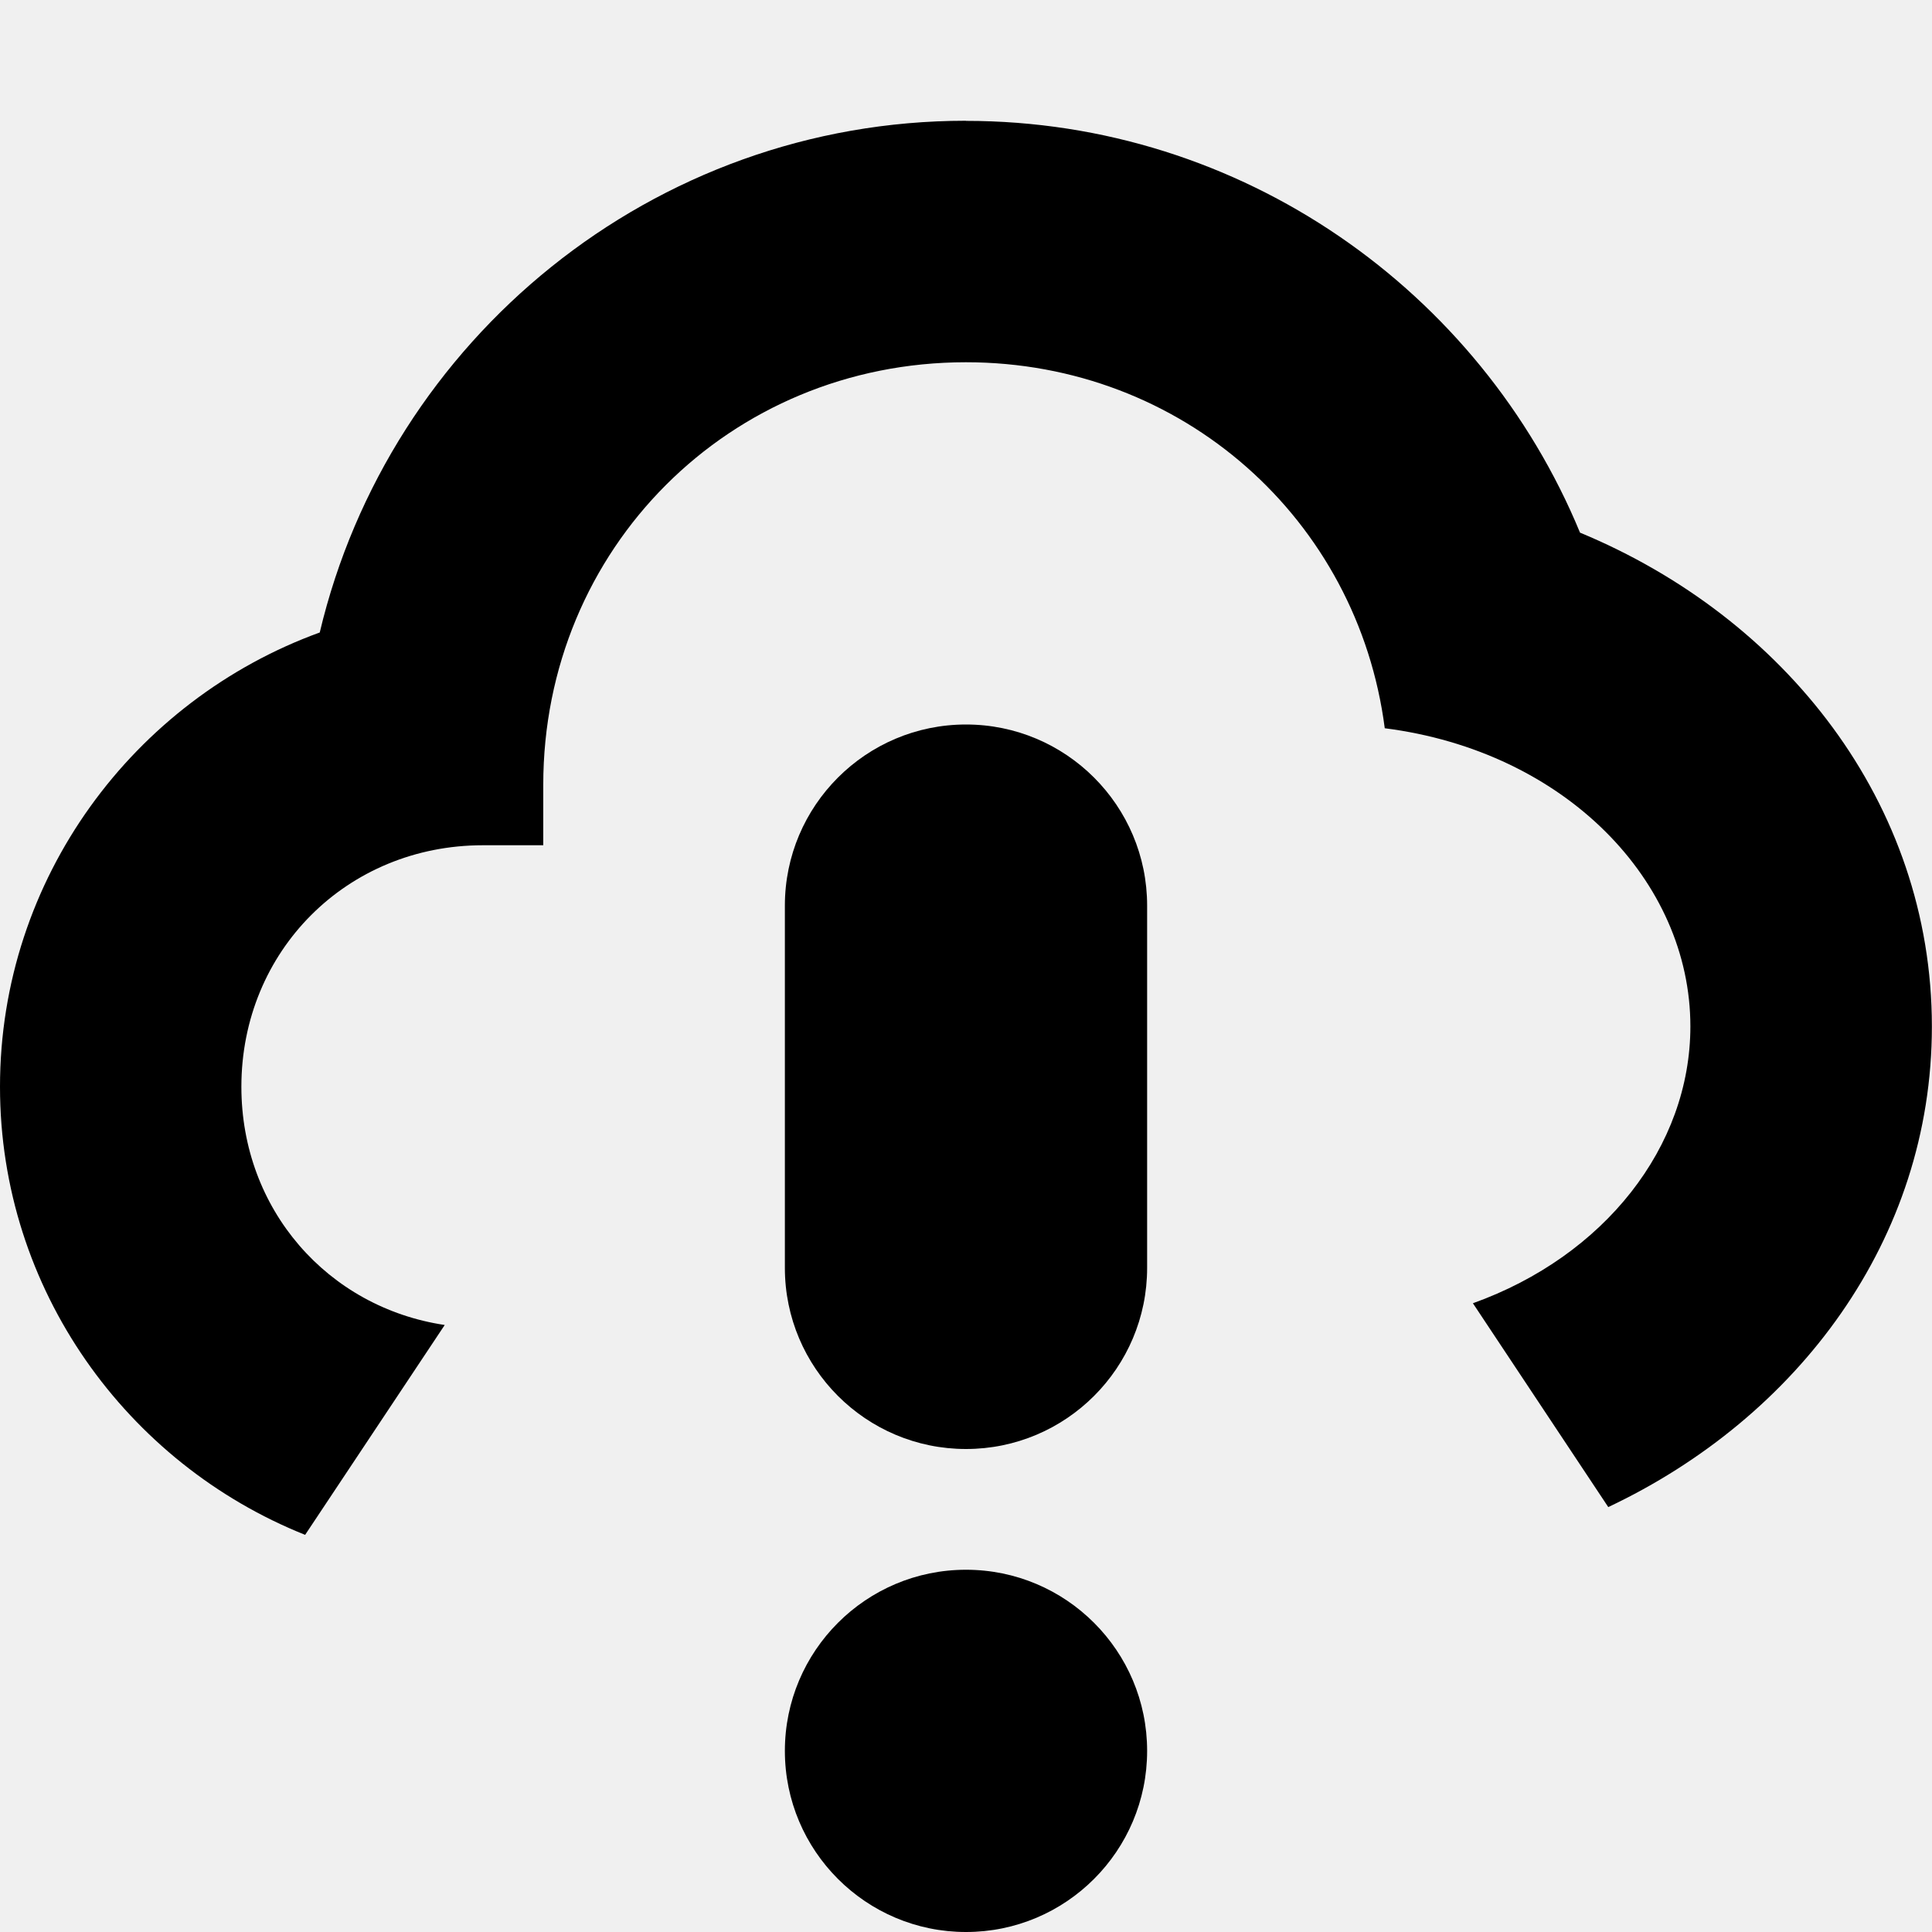
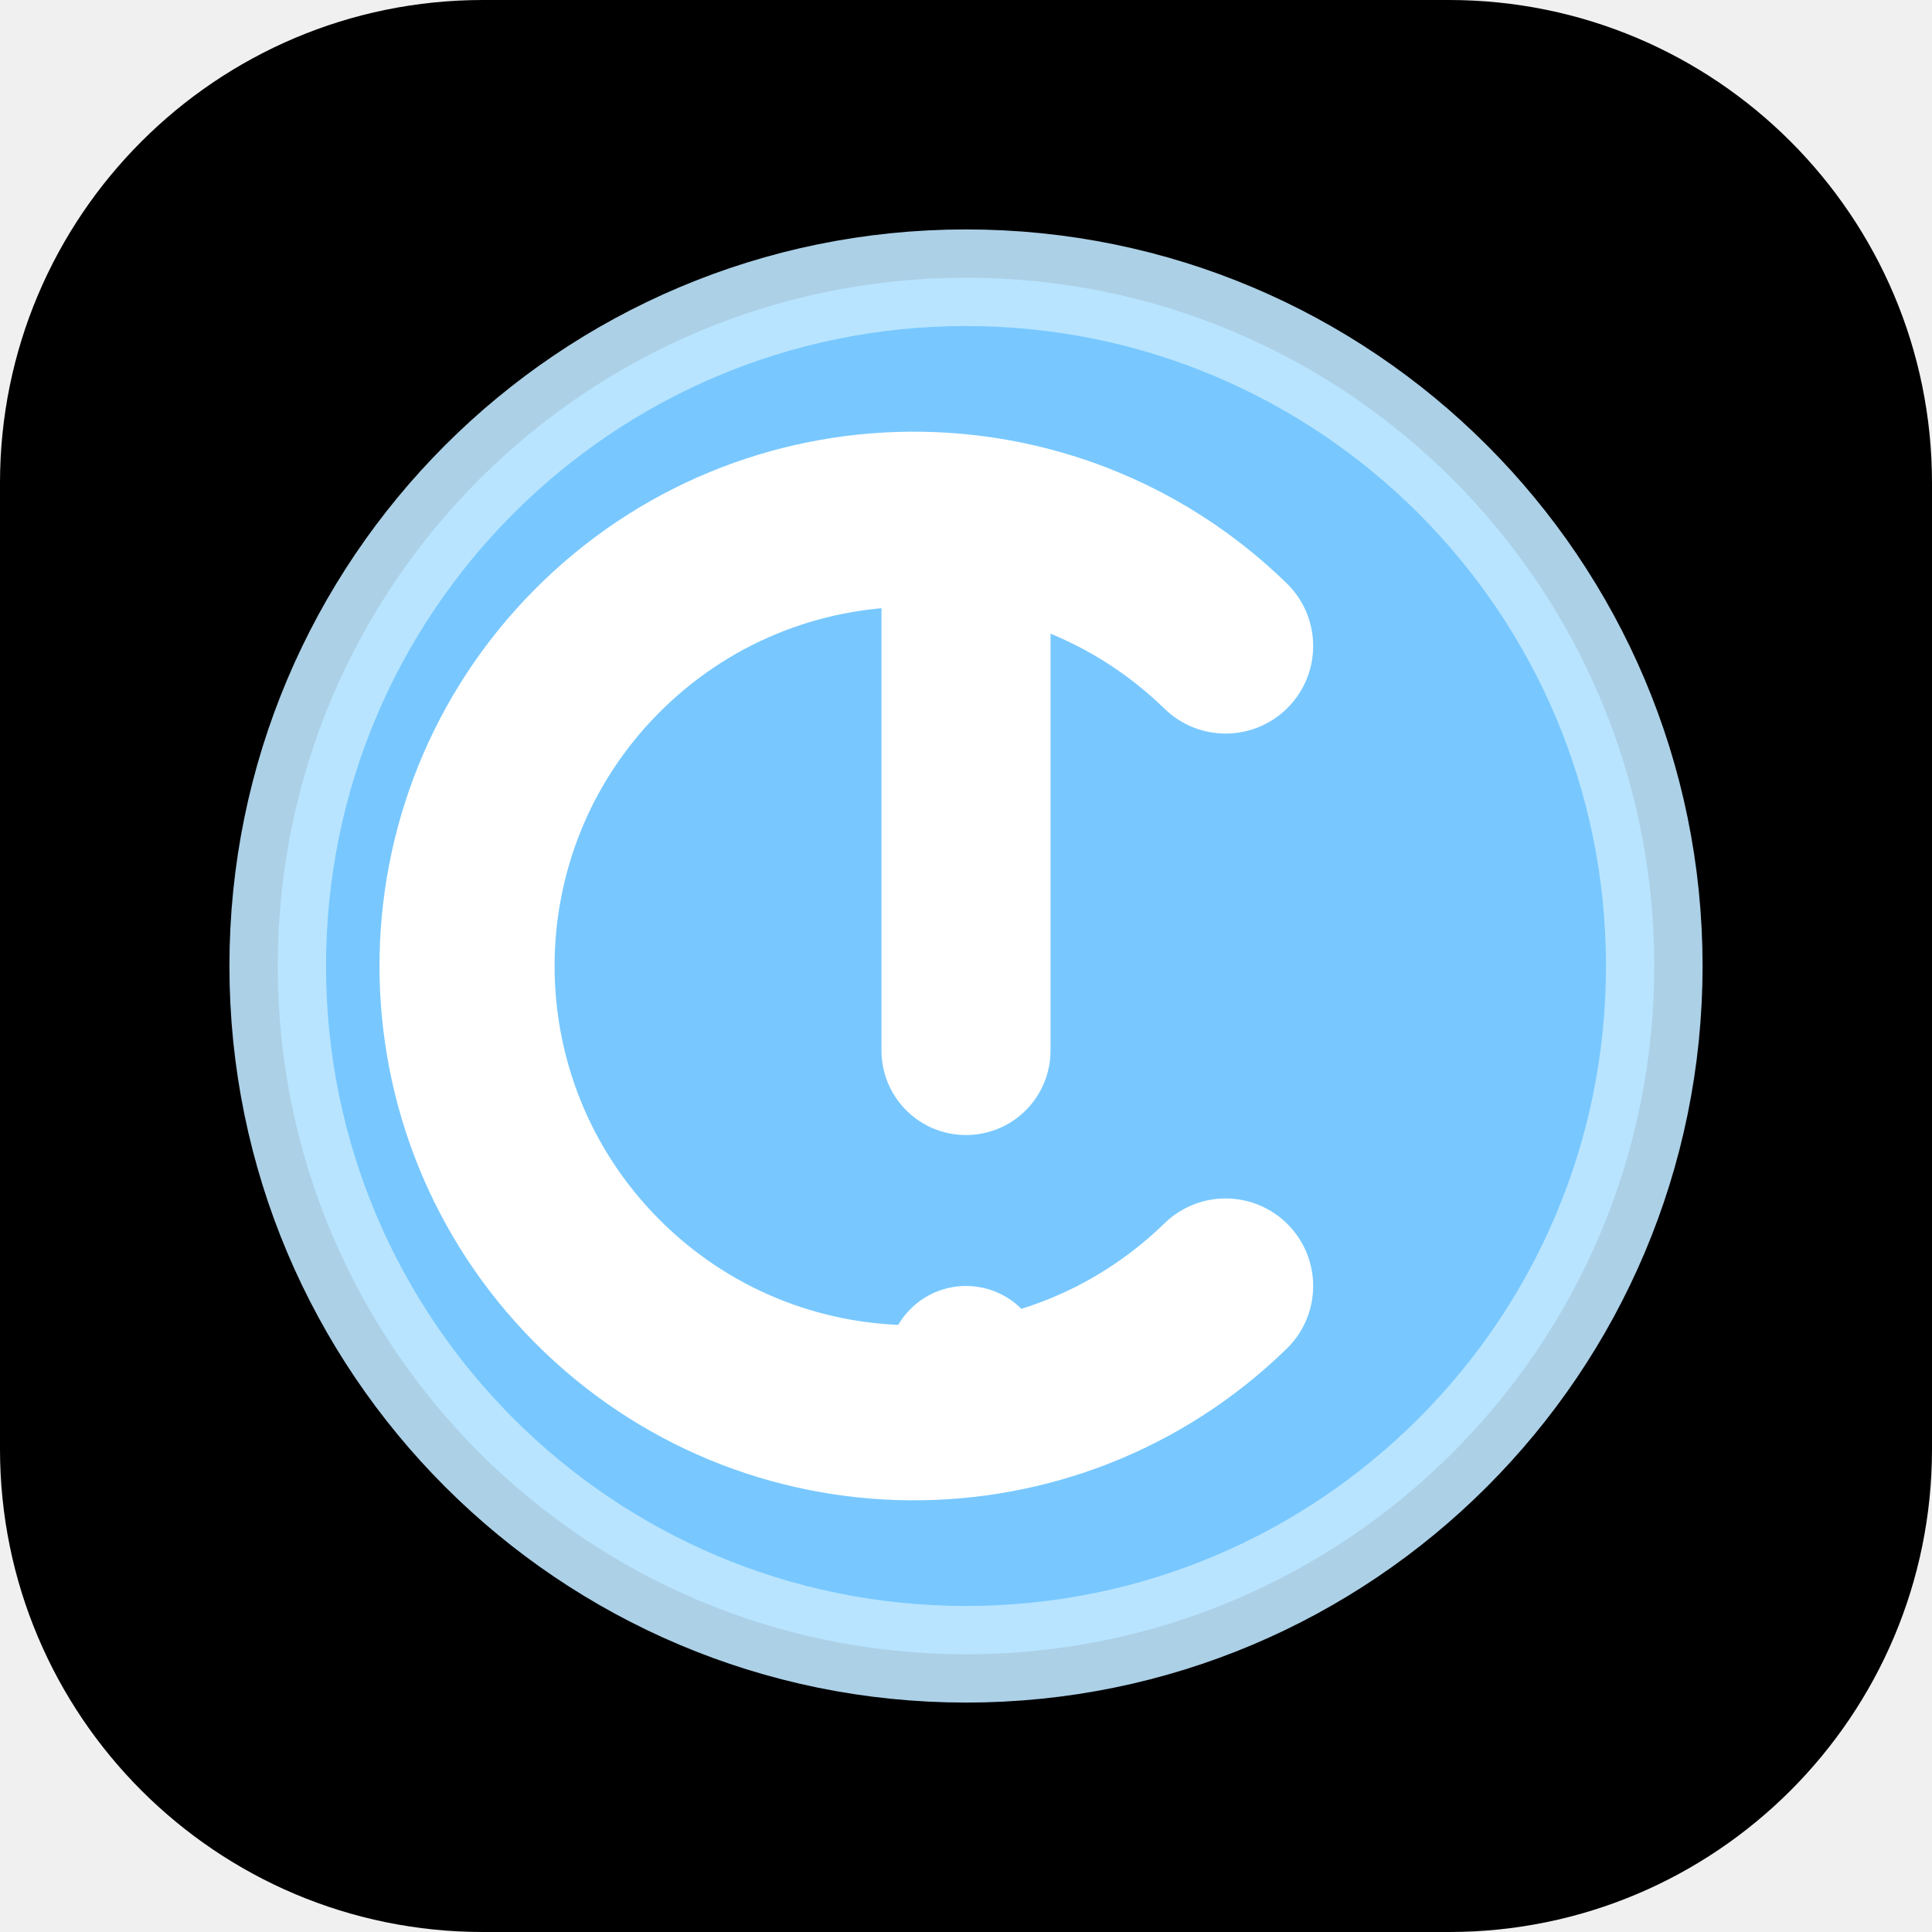
- <svg xmlns="http://www.w3.org/2000/svg" height="16px" viewBox="0 0 16 16" width="16px">
-   <filter id="a" height="100%" width="100%" x="0%" y="0%">
-     <feColorMatrix color-interpolation-filters="sRGB" values="0 0 0 0 1 0 0 0 0 1 0 0 0 0 1 0 0 0 1 0" />
-   </filter>
-   <mask id="b">
-     <g filter="url(#a)">
-       <path d="m -1.6 -1.6 h 19.2 v 19.2 h -19.2 z" fill-opacity="0.8" />
-     </g>
-   </mask>
-   <clipPath id="c">
-     <path d="m 0 0 h 800 v 800 h -800 z" />
-   </clipPath>
-   <mask id="d">
-     <g filter="url(#a)">
-       <path d="m -1.6 -1.6 h 19.2 v 19.2 h -19.2 z" fill-opacity="0.8" />
-     </g>
-   </mask>
-   <clipPath id="e">
-     <path d="m 0 0 h 800 v 800 h -800 z" />
-   </clipPath>
-   <mask id="f">
-     <g filter="url(#a)">
-       <path d="m -1.6 -1.6 h 19.2 v 19.2 h -19.2 z" fill-opacity="0.8" />
-     </g>
-   </mask>
-   <clipPath id="g">
-     <path d="m 0 0 h 800 v 800 h -800 z" />
-   </clipPath>
-   <mask id="h">
-     <g filter="url(#a)">
-       <path d="m -1.6 -1.6 h 19.2 v 19.2 h -19.2 z" fill-opacity="0.8" />
-     </g>
-   </mask>
-   <clipPath id="i">
-     <path d="m 0 0 h 800 v 800 h -800 z" />
-   </clipPath>
-   <mask id="j">
-     <g filter="url(#a)">
-       <path d="m -1.6 -1.6 h 19.2 v 19.2 h -19.2 z" fill-opacity="0.6" />
-     </g>
-   </mask>
-   <clipPath id="k">
-     <path d="m 0 0 h 800 v 800 h -800 z" />
-   </clipPath>
-   <mask id="l">
-     <g filter="url(#a)">
-       <path d="m -1.6 -1.6 h 19.2 v 19.2 h -19.2 z" fill-opacity="0.6" />
-     </g>
-   </mask>
-   <clipPath id="m">
-     <path d="m 0 0 h 800 v 800 h -800 z" />
-   </clipPath>
-   <mask id="n">
-     <g filter="url(#a)">
-       <path d="m -1.6 -1.6 h 19.2 v 19.2 h -19.2 z" fill-opacity="0.6" />
-     </g>
-   </mask>
-   <clipPath id="o">
-     <path d="m 0 0 h 800 v 800 h -800 z" />
-   </clipPath>
-   <g mask="url(#b)">
-     <g clip-path="url(#c)" transform="matrix(1 0 0 1 -84 -280)">
-       <path d="m 166 369 l 12 -0.5 v 5.5 h -12 z m 0 0" fill="#587b7f" />
-     </g>
-   </g>
-   <g mask="url(#d)">
-     <g clip-path="url(#e)" transform="matrix(1 0 0 1 -84 -280)">
-       <path d="m 127 369.5 h 10 l 2.5 4 h -15 z m 0 0" fill="#587b7f" />
-     </g>
-   </g>
-   <g mask="url(#f)">
-     <g clip-path="url(#g)" transform="matrix(1 0 0 1 -84 -280)">
-       <path d="m 104.5 361 h 2 l 10 14 h -2 z m 0 0" fill="#587b7f" />
-     </g>
-   </g>
-   <g mask="url(#h)">
-     <g clip-path="url(#i)" transform="matrix(1 0 0 1 -84 -280)">
-       <path d="m 88 370.5 h 8 l 2 3 h -12 z m 0 0" fill="#587b7f" />
-     </g>
-   </g>
-   <g mask="url(#j)">
-     <g clip-path="url(#k)" transform="matrix(1 0 0 1 -84 -280)">
-       <path d="m 70 322.5 c 2.484 0 4.5 2.016 4.5 4.5 v 1 c 0 2.484 -2.016 4.5 -4.5 4.5 s -4.5 -2.016 -4.5 -4.5 v -1 c 0 -2.484 2.016 -4.5 4.5 -4.5 z m 0 0" fill="none" stroke="#000000" stroke-width="2" transform="matrix(1 0 0 1 2 39.5)" />
-     </g>
-   </g>
-   <g mask="url(#l)">
-     <g clip-path="url(#m)" transform="matrix(1 0 0 1 -84 -280)">
-       <path d="m 66 326.5 h 3 c 1.656 0 3 1.344 3 3 s -1.344 3 -3 3 h -3 c -1.656 0 -3 -1.344 -3 -3 s 1.344 -3 3 -3 z m 0 0" fill="none" stroke="#000000" stroke-width="2" transform="matrix(1 0 0 1 2 39.5)" />
-     </g>
-   </g>
-   <g mask="url(#n)">
-     <g clip-path="url(#o)" transform="matrix(1 0 0 1 -84 -280)">
-       <path d="m 71.781 325.5 h 1.219 c 2.211 0 4 1.566 4 3.5 s -1.789 3.5 -4 3.5 h -1.219 c -2.207 0 -4 -1.566 -4 -3.5 s 1.793 -3.5 4 -3.5 z m 0 0" fill="none" stroke="#000000" stroke-width="2" transform="matrix(1 0 0 1 2 39.5)" />
-     </g>
-   </g>
-   <path d="m 8 1 c -2.594 0 -4.777 1.812 -5.352 4.238 c -1.539 0.559 -2.648 2.035 -2.648 3.762 c 0 1.68 1.051 3.121 2.527 3.711 l 1.156 -1.738 c -0.969 -0.145 -1.684 -0.957 -1.684 -1.973 c 0 -1.125 0.875 -2 2 -2 h 0.5 v -0.5 c 0 -1.957 1.543 -3.5 3.5 -3.5 c 1.797 0 3.246 1.305 3.469 3.031 c 1.496 0.191 2.531 1.266 2.531 2.469 c 0 0.996 -0.711 1.902 -1.801 2.293 l 1.121 1.688 c 1.57 -0.742 2.68 -2.215 2.68 -3.98 c 0 -1.852 -1.219 -3.387 -2.914 -4.09 c -0.824 -1.996 -2.797 -3.41 -5.086 -3.41 z m 0 0" />
-   <path d="m 9.5 14.5 c 0 0.828 -0.672 1.5 -1.5 1.5 s -1.5 -0.672 -1.5 -1.5 s 0.672 -1.5 1.5 -1.5 s 1.5 0.672 1.5 1.5 z m 0 0" />
-   <path d="m 8 6 c 0.828 0 1.5 0.672 1.5 1.5 v 3 c 0 0.828 -0.672 1.5 -1.5 1.5 s -1.5 -0.672 -1.5 -1.5 v -3 c 0 -0.828 0.672 -1.5 1.5 -1.5 z m 0 0" />
+ <svg xmlns="http://www.w3.org/2000/svg" viewBox="0 0 16 16" width="16" height="16">
+   <rect width="16" height="16" rx="4" fill="#000" />
+   <circle cx="8" cy="8" r="5.7" fill="#78c8ff" />
+   <circle cx="8" cy="8" r="5.7" fill="none" stroke="#bfe7ff" stroke-width="0.8" opacity="0.9" />
+   <path d="M10.15 5.35A3.7 3.7 0 1 0 10.15 10.65" fill="none" stroke="#fff" stroke-width="1.45" stroke-linecap="round" stroke-linejoin="round" />
+   <path d="M8 4.5v4.2" fill="none" stroke="#fff" stroke-width="1.4" stroke-linecap="round" />
+   <circle cx="8" cy="11.3" r="0.65" fill="#fff" />
</svg>
